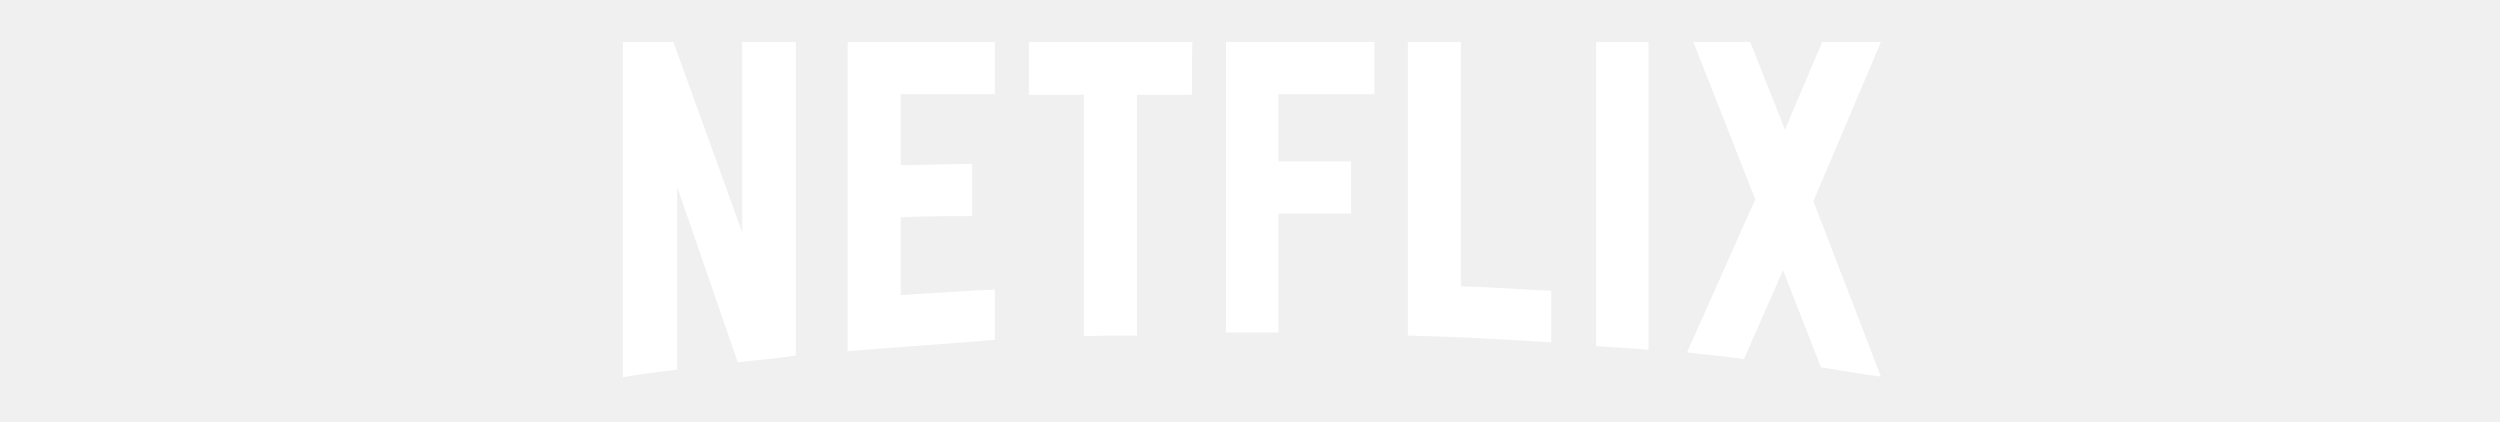
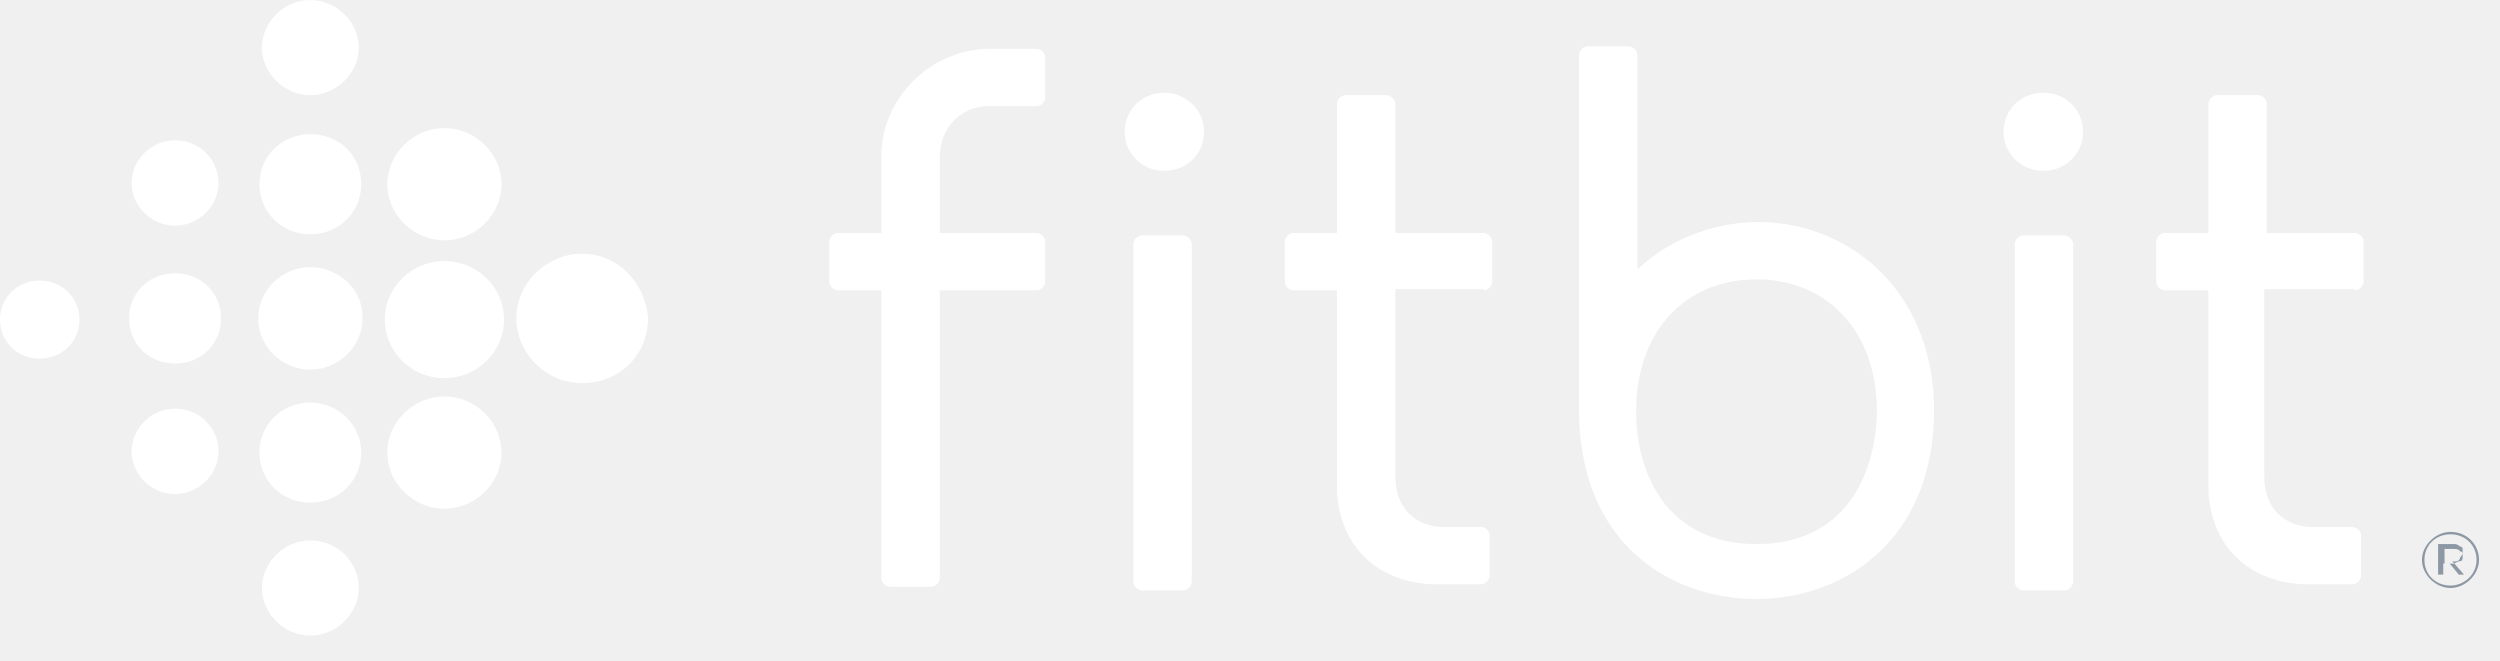
- <svg xmlns="http://www.w3.org/2000/svg" width="190" height="32" viewBox="0 0 190 32" fill="none">
-   <path fill-rule="evenodd" clip-rule="evenodd" d="M57.76 27.35H57.76L57.76 27.35L57.76 27.35C57.207 27.406 56.646 27.464 56.072 27.535L51.464 14.204V28.102C50.024 28.244 48.728 28.433 47.336 28.669V3.189H51.176L56.408 17.654V3.189H60.488V27.015C59.586 27.163 58.685 27.255 57.76 27.35ZM71.292 12.5L71.292 12.5L71.292 12.5C72.246 12.477 73.177 12.454 73.88 12.454V16.425C72.104 16.425 69.992 16.425 68.456 16.52V22.429C69.204 22.384 69.957 22.334 70.713 22.284L70.713 22.284L70.713 22.284L70.713 22.284H70.713H70.713H70.713H70.713H70.713H70.713H70.713C72.335 22.177 73.971 22.068 75.608 22.004V25.833L64.424 26.684V3.189H75.608V7.16H68.456V12.549C69.267 12.549 70.291 12.524 71.291 12.5L71.291 12.5H71.292H71.292ZM86.408 7.207H90.584C90.584 7.207 90.584 3.189 90.632 3.189H78.2V7.207H82.376V25.549C83.672 25.502 85.064 25.502 86.408 25.502V7.207ZM97.16 12.265H102.68V16.236H97.16V25.265H93.176V3.189H104.456V7.16H97.16V12.265ZM115.218 21.957C113.83 21.877 112.431 21.796 111.032 21.767V3.189H107V25.502C110.696 25.596 114.296 25.785 117.896 26.022V22.098C117.01 22.061 116.116 22.009 115.218 21.957ZM122.666 26.393L122.666 26.393C123.531 26.444 124.41 26.496 125.288 26.589V3.189H121.304V26.305C121.753 26.338 122.208 26.365 122.666 26.393ZM137.816 15.291L142.952 3.189H138.488L135.656 9.855L133.016 3.189H128.696L133.4 15.149L128.216 26.778C128.792 26.854 129.368 26.914 129.944 26.975C130.808 27.066 131.672 27.156 132.536 27.298L135.512 20.538L138.392 27.913C138.93 27.995 139.462 28.084 139.992 28.172C140.976 28.336 141.954 28.499 142.952 28.622L137.816 15.291Z" fill="white" />
+ <svg xmlns="http://www.w3.org/2000/svg" width="87" height="23" viewBox="0 0 87 23" fill="none">
+   <path fill-rule="evenodd" clip-rule="evenodd" d="M12.485 1.656C12.485 2.547 11.707 3.311 10.8 3.311C9.893 3.311 9.115 2.547 9.115 1.656C9.115 0.764 9.893 0 10.8 0C11.707 0 12.485 0.764 12.485 1.656ZM10.8 4.67C9.806 4.67 9.029 5.434 9.029 6.41C9.029 7.387 9.806 8.151 10.8 8.151C11.794 8.151 12.571 7.387 12.571 6.41C12.571 5.392 11.794 4.67 10.8 4.67ZM8.986 11.08C8.986 10.104 9.806 9.297 10.8 9.297C11.794 9.297 12.658 10.104 12.614 11.08C12.614 12.057 11.794 12.863 10.8 12.863C9.806 12.863 8.986 12.057 8.986 11.08ZM10.8 14.009C9.806 14.009 9.029 14.774 9.029 15.75C9.029 16.726 9.806 17.491 10.8 17.491C11.794 17.491 12.571 16.726 12.571 15.75C12.571 14.816 11.794 14.009 10.8 14.009ZM9.115 20.462C9.115 19.571 9.893 18.807 10.8 18.807C11.75 18.807 12.485 19.571 12.485 20.462C12.485 21.354 11.707 22.118 10.8 22.118C9.893 22.118 9.115 21.354 9.115 20.462ZM15.466 4.458C14.386 4.458 13.478 5.349 13.478 6.41C13.478 7.472 14.386 8.363 15.466 8.363C16.546 8.363 17.453 7.472 17.453 6.41C17.453 5.349 16.546 4.458 15.466 4.458ZM13.392 11.123C13.392 9.976 14.342 9.085 15.466 9.085C16.589 9.085 17.539 9.976 17.539 11.123C17.539 12.269 16.589 13.16 15.466 13.16C14.299 13.16 13.392 12.226 13.392 11.123ZM15.466 13.797C14.386 13.797 13.478 14.689 13.478 15.75C13.478 16.811 14.386 17.703 15.466 17.703C16.546 17.703 17.453 16.811 17.453 15.75C17.453 14.689 16.546 13.797 15.466 13.797ZM17.971 11.08C17.971 9.807 19.051 8.83 20.261 8.83C21.47 8.83 22.464 9.807 22.55 11.08C22.55 12.354 21.557 13.33 20.261 13.33C18.965 13.33 17.971 12.269 17.971 11.08ZM6.091 4.882C5.27 4.882 4.579 5.561 4.579 6.368C4.579 7.175 5.27 7.854 6.091 7.854C6.912 7.854 7.603 7.175 7.603 6.368C7.603 5.561 6.955 4.882 6.091 4.882ZM4.493 11.08C4.493 10.189 5.184 9.509 6.091 9.509C6.998 9.509 7.69 10.189 7.69 11.08C7.69 11.972 6.998 12.651 6.091 12.651C5.184 12.651 4.493 11.972 4.493 11.08ZM6.091 14.222C5.27 14.222 4.579 14.901 4.579 15.707C4.579 16.514 5.27 17.193 6.091 17.193C6.912 17.193 7.603 16.514 7.603 15.707C7.603 14.901 6.955 14.222 6.091 14.222ZM0 11.123C0 10.358 0.605 9.764 1.382 9.764C2.16 9.764 2.765 10.358 2.765 11.123C2.765 11.887 2.16 12.481 1.382 12.481C0.605 12.481 0 11.887 0 11.123Z" fill="white" />
+   <path d="M39.744 8.193C39.571 8.193 39.442 8.363 39.442 8.491V20.25C39.442 20.42 39.614 20.547 39.744 20.547H41.17C41.342 20.547 41.472 20.377 41.472 20.25V8.491C41.472 8.321 41.299 8.193 41.17 8.193H39.744V8.193Z" fill="white" />
+   <path d="M40.522 3.226C39.744 3.226 39.139 3.821 39.139 4.585C39.139 5.349 39.744 5.943 40.522 5.943C41.299 5.943 41.904 5.349 41.904 4.585C41.904 3.821 41.256 3.226 40.522 3.226Z" fill="white" />
+   <path d="M70.416 8.193C70.243 8.193 70.114 8.363 70.114 8.491V20.25C70.114 20.42 70.286 20.547 70.416 20.547H71.842C72.014 20.547 72.144 20.377 72.144 20.25V8.491C72.144 8.321 71.971 8.193 71.842 8.193H70.416V8.193Z" fill="white" />
+   <path d="M71.107 3.226C70.33 3.226 69.725 3.821 69.725 4.585C69.725 5.349 70.33 5.943 71.107 5.943C71.885 5.943 72.49 5.349 72.49 4.585C72.49 3.821 71.885 3.226 71.107 3.226Z" fill="white" />
+   <path fill-rule="evenodd" clip-rule="evenodd" d="M85.694 19.26C85.685 19.301 85.663 19.351 85.61 19.401C85.61 19.486 85.52 19.571 85.34 19.528L85.409 19.608C85.4 19.611 85.392 19.613 85.385 19.613H85.25L85.565 19.995H85.745L85.409 19.608C85.424 19.602 85.441 19.592 85.461 19.582C85.504 19.557 85.557 19.528 85.61 19.528C85.7 19.528 85.7 19.443 85.7 19.358C85.7 19.324 85.7 19.289 85.694 19.26ZM85.07 19.613V19.486V19.104H85.385C85.475 19.104 85.565 19.104 85.61 19.189C85.663 19.189 85.685 19.218 85.694 19.26C85.7 19.231 85.7 19.206 85.7 19.189V19.104C85.7 19.104 85.7 19.019 85.61 19.019C85.61 19.019 85.52 18.934 85.43 18.934H85.25H84.845V19.995H85.025V19.613H85.07Z" fill="#8C98A4" />
+   <path fill-rule="evenodd" clip-rule="evenodd" d="M84.283 19.486C84.283 18.976 84.758 18.509 85.277 18.509C85.838 18.509 86.27 18.934 86.27 19.486C86.27 19.995 85.795 20.462 85.277 20.462C84.758 20.462 84.283 19.995 84.283 19.486ZM84.37 19.486C84.37 19.995 84.758 20.377 85.277 20.377C85.752 20.377 86.184 19.995 86.184 19.486C86.184 18.976 85.795 18.594 85.277 18.594C84.758 18.594 84.37 18.976 84.37 19.486Z" fill="#8C98A4" />
+   <path d="M51.624 10.104C51.797 10.104 51.926 9.934 51.926 9.807V8.406C51.926 8.236 51.754 8.108 51.624 8.108H48.557V3.608C48.557 3.439 48.384 3.311 48.254 3.311H46.829C46.656 3.311 46.526 3.481 46.526 3.608V8.108H45.014C44.842 8.108 44.712 8.278 44.712 8.406V9.807C44.712 9.976 44.885 10.104 45.014 10.104H46.526V16.896C46.526 18.976 47.952 20.335 50.026 20.335H51.538C51.71 20.335 51.84 20.165 51.84 20.038V18.637C51.84 18.467 51.667 18.34 51.538 18.34H50.242C49.248 18.34 48.557 17.66 48.557 16.599V10.061H51.624V10.104V10.104Z" fill="white" />
+   <path d="M81.95 10.104C82.123 10.104 82.253 9.934 82.253 9.807V8.406C82.253 8.236 82.08 8.108 81.95 8.108H78.883V3.608C78.883 3.439 78.71 3.311 78.581 3.311H77.155C76.982 3.311 76.853 3.481 76.853 3.608V8.108H75.341C75.168 8.108 75.038 8.278 75.038 8.406V9.807C75.038 9.976 75.211 10.104 75.341 10.104H76.853V16.896C76.853 18.976 78.278 20.335 80.352 20.335H81.864C82.037 20.335 82.166 20.165 82.166 20.038V18.637C82.166 18.467 81.994 18.34 81.864 18.34H80.482C79.488 18.34 78.797 17.66 78.797 16.599V10.061H81.907L81.95 10.104V10.104Z" fill="white" />
+   <path d="M30.672 10.104V20.123C30.672 20.293 30.845 20.42 30.974 20.42H32.4C32.573 20.42 32.702 20.25 32.702 20.123V10.104H36.072C36.245 10.104 36.374 9.934 36.374 9.807V8.406C36.374 8.236 36.202 8.108 36.072 8.108H32.702V5.476C32.702 4.415 33.48 3.693 34.387 3.693H36.072C36.245 3.693 36.374 3.524 36.374 3.396V1.995C36.374 1.825 36.202 1.698 36.072 1.698H34.474C32.357 1.698 30.672 3.439 30.672 5.434V8.108H29.16C28.987 8.108 28.858 8.278 28.858 8.406V9.807C28.858 9.976 29.03 10.104 29.16 10.104H30.672V10.104Z" fill="white" />
+   <path fill-rule="evenodd" clip-rule="evenodd" d="M61.171 7.726C62.856 7.726 64.454 8.406 65.578 9.594C66.701 10.783 67.306 12.439 67.306 14.264C67.306 18.807 64.152 20.844 61.128 20.844C58.061 20.844 54.95 18.849 54.95 14.264V1.91C54.95 1.783 55.08 1.613 55.253 1.613H56.678C56.808 1.613 56.981 1.741 56.981 1.91V9.382C57.974 8.406 59.573 7.726 61.171 7.726ZM56.938 14.307C56.938 16.557 58.061 18.934 61.128 18.934C64.195 18.934 65.275 16.557 65.318 14.307C65.318 11.59 63.634 9.722 61.128 9.722C58.622 9.722 56.938 11.547 56.938 14.307Z" fill="white" />
</svg>
